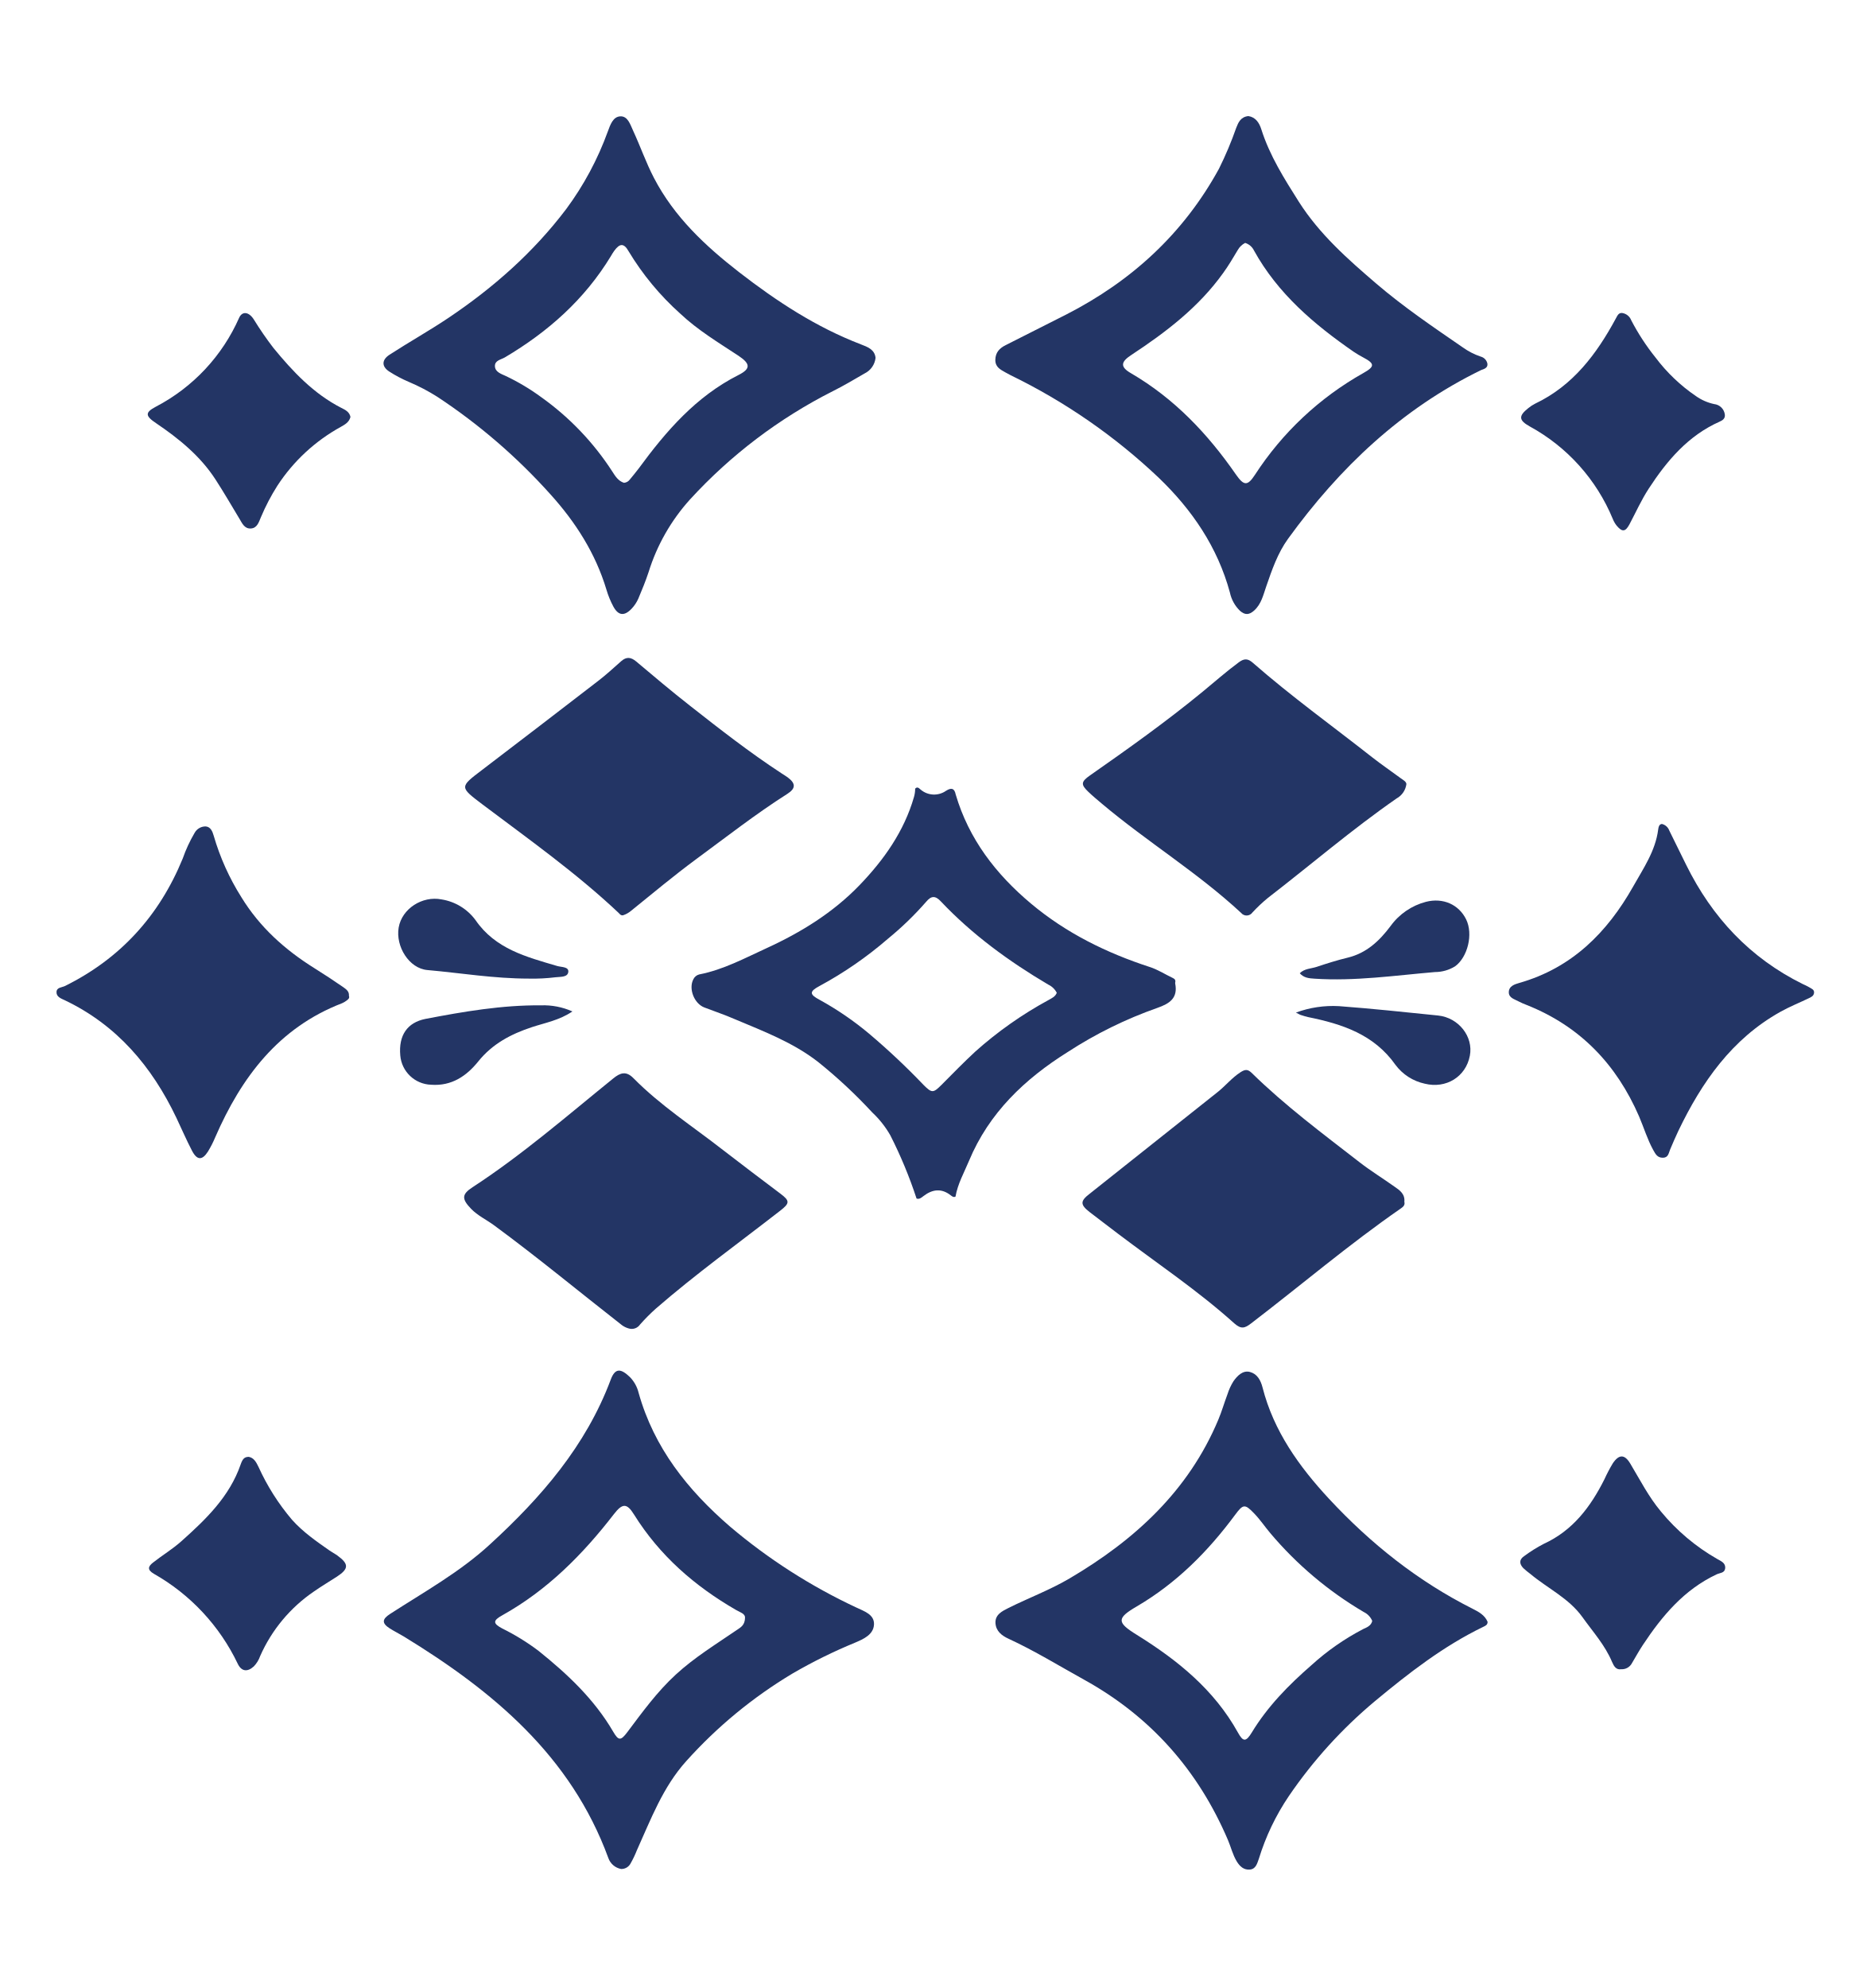
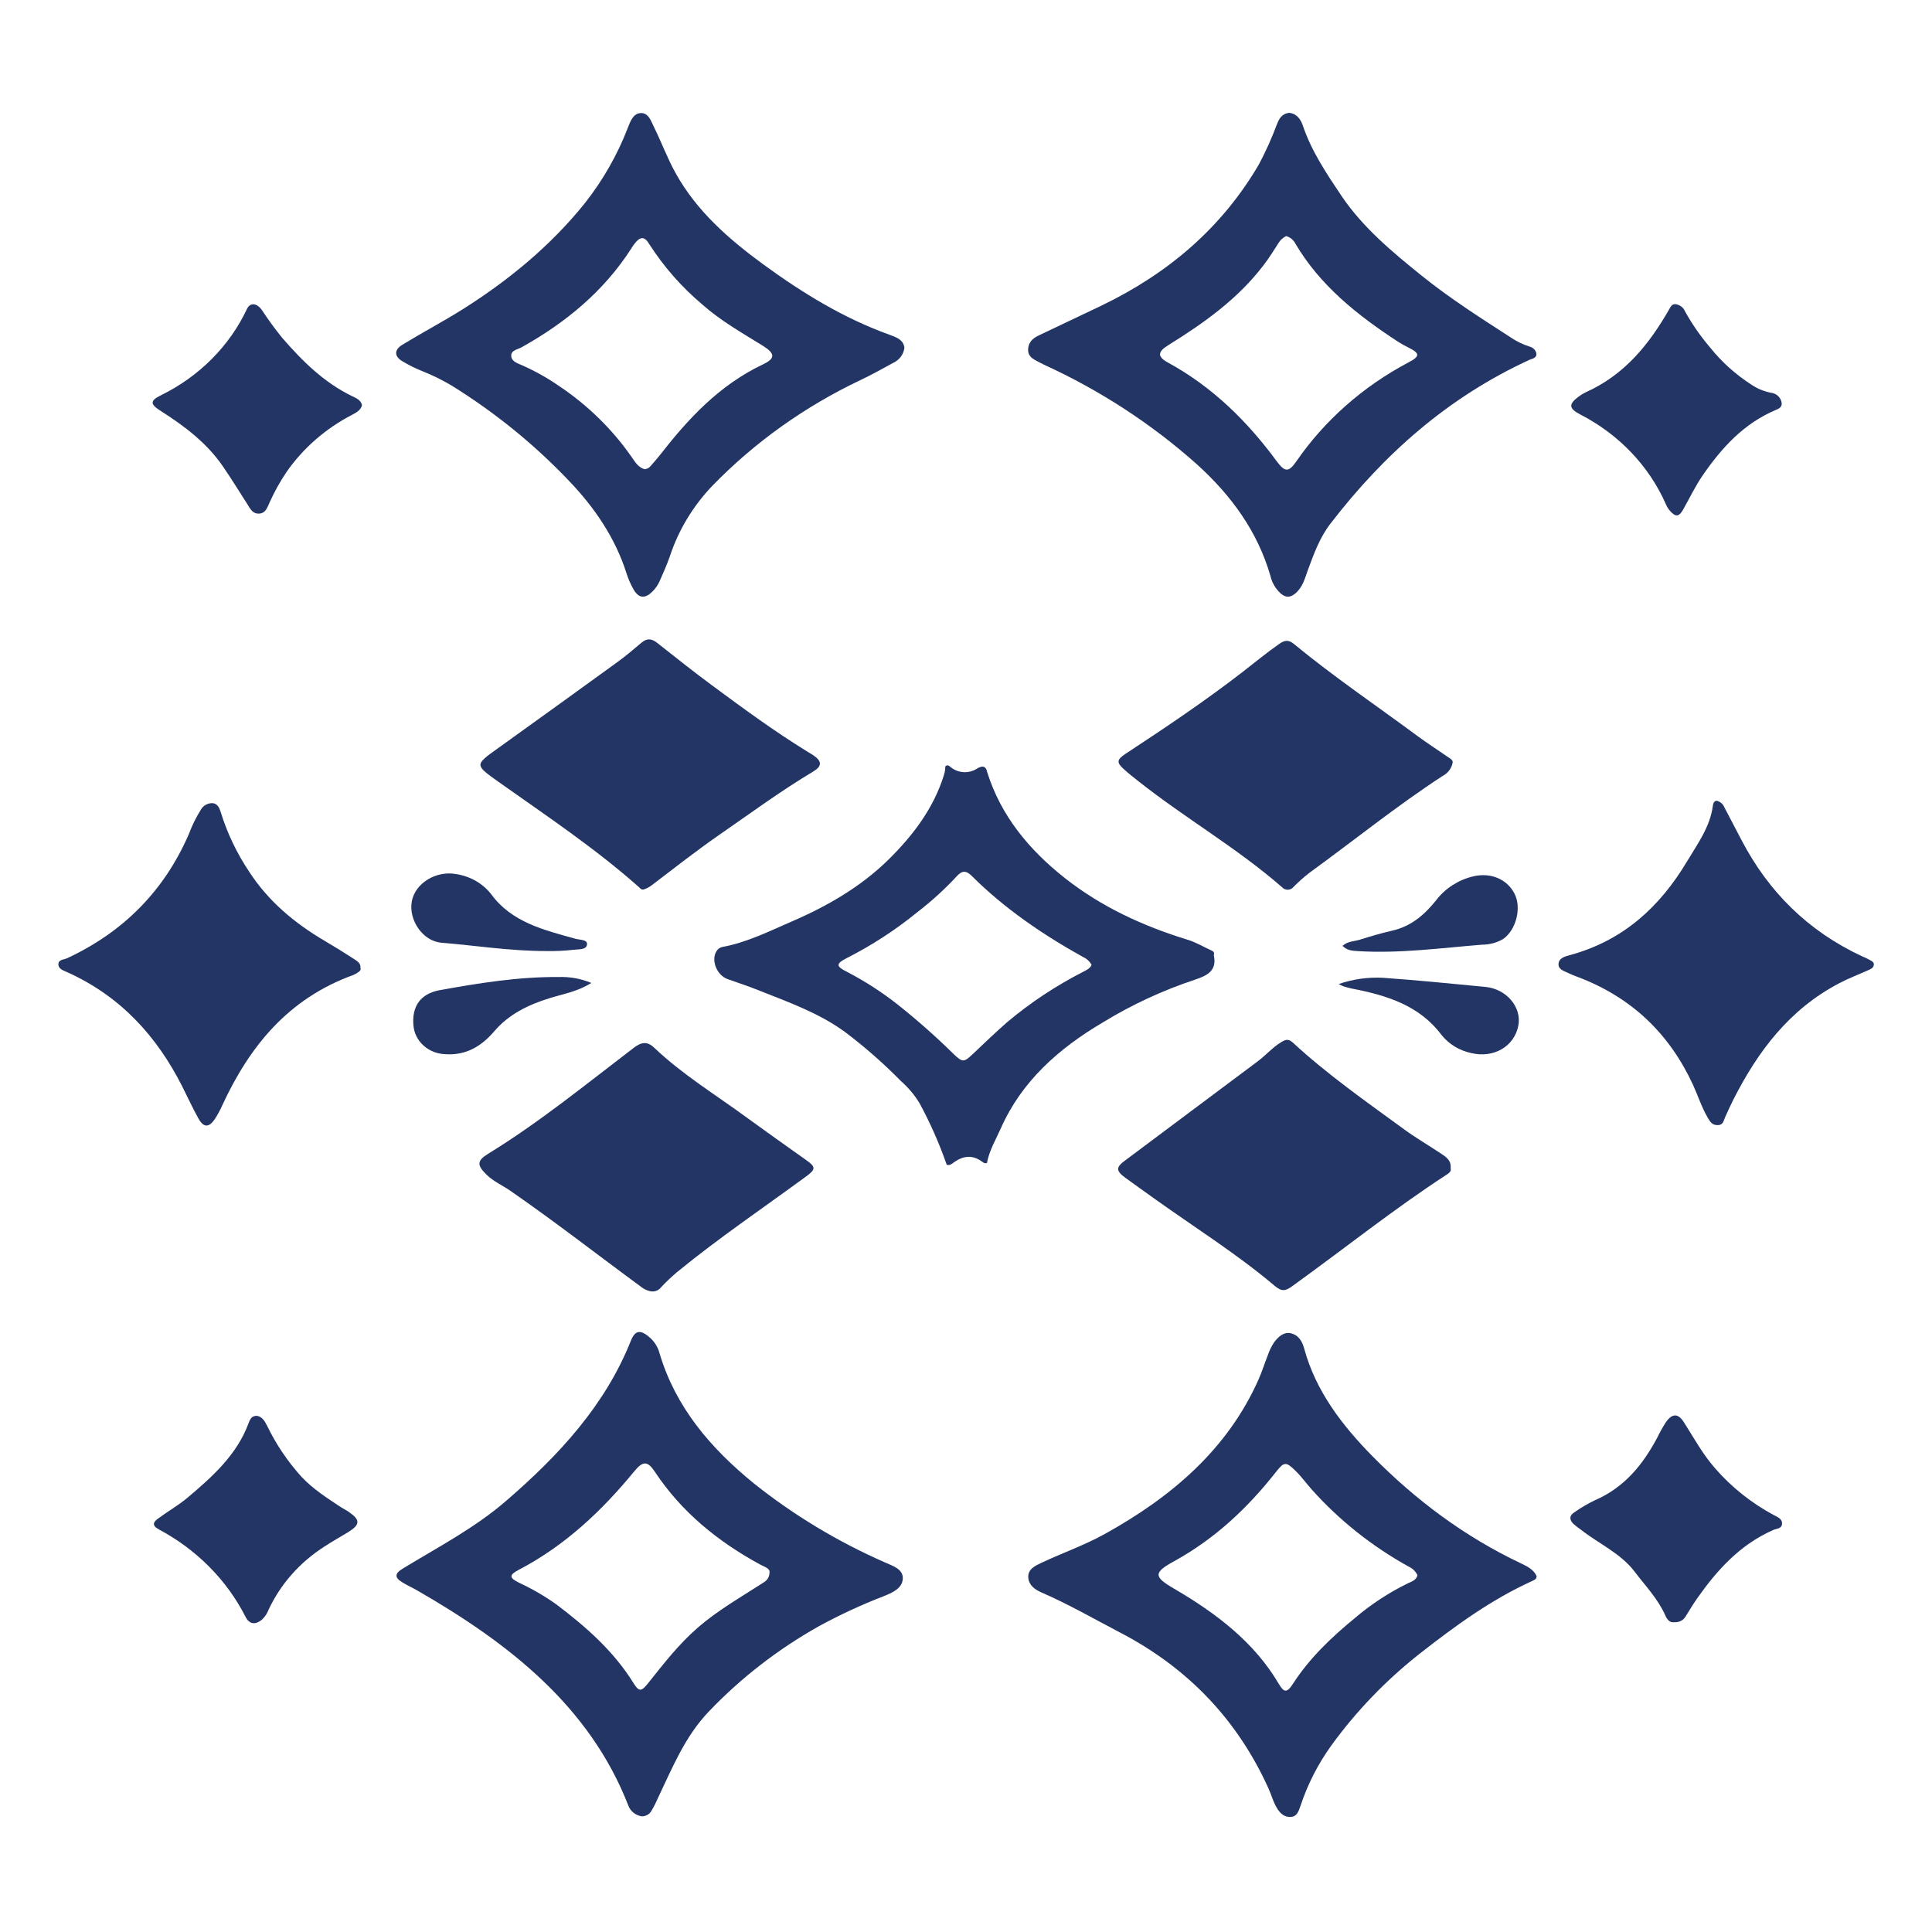
- <svg xmlns="http://www.w3.org/2000/svg" id="Layer_1" data-name="Layer 1" viewBox="0 0 511.43 543.56">
-   <defs>
-     <style>.cls-1{fill:#233565;}</style>
-   </defs>
-   <path class="cls-1" d="M170.36,250.26c-.65.09-.9-.36-1.22-.67C157.59,238.7,144.66,229.53,132,220c-6.36-4.82-6.4-4.76-.2-9.47q15.9-12.12,31.73-24.33c2.2-1.69,4.25-3.57,6.33-5.42,1.43-1.27,2.67-1.12,4.11.09,4.81,4.05,9.63,8.12,14.58,12,8.22,6.46,16.46,12.9,25.23,18.63.54.36,1.11.68,1.63,1.07,2.2,1.65,2.2,3-.11,4.48-8.68,5.52-16.77,11.86-25.05,17.94-6,4.44-11.79,9.27-17.64,14A6.62,6.62,0,0,1,170.36,250.26Z" />
-   <path class="cls-1" d="M384,328.59c.22.85-.24,1.33-.91,1.79-14.18,9.81-27.31,21-41,31.47-1.75,1.35-2.73,1.61-4.57,0-10-9-21.19-16.46-31.88-24.57-2.58-2-5.17-3.9-7.73-5.9s-2.55-3,0-4.95q17.5-13.92,35-27.81c2.18-1.72,3.91-3.92,6.29-5.45,1.24-.79,1.93-.87,3,.13,9.17,9,19.42,16.62,29.52,24.46,3.06,2.38,6.39,4.42,9.55,6.67C382.71,325.41,384.22,326.45,384,328.59Z" />
-   <path class="cls-1" d="M171.9,363.22a5.77,5.77,0,0,1-1.81-.87c-11.67-9.11-23.08-18.57-35-27.33-2.08-1.53-4.47-2.63-6.29-4.52-2.57-2.67-2.58-3.94.4-5.88,13.61-8.87,25.84-19.52,38.43-29.71,2-1.65,3.59-2.13,5.57-.12,7.39,7.49,16.22,13.19,24.46,19.62,5.19,4,10.46,8,15.7,11.94,2.68,2,2.61,2.64-.05,4.7-11.39,8.87-23.11,17.31-34,26.77a51.68,51.68,0,0,0-4.3,4.33A2.75,2.75,0,0,1,171.9,363.22Z" />
-   <path class="cls-1" d="M384.56,214.37a5.24,5.24,0,0,1-2.69,3.95c-12.18,8.45-23.43,18.12-35.16,27.17a42,42,0,0,0-4.25,4,1.94,1.94,0,0,1-3.11.1c-11.86-11-25.68-19.43-38-29.8-1.28-1.08-2.56-2.14-3.76-3.29-2.11-2-2-2.77.47-4.5,10.48-7.32,20.88-14.73,30.76-22.85,3.29-2.7,6.47-5.52,9.91-8.06,1.55-1.15,2.54-1,3.83.12,10.46,9.16,21.75,17.28,32.66,25.86,2.55,2,5.24,3.82,7.84,5.75C383.7,213.28,384.5,213.69,384.56,214.37Z" />
-   <path class="cls-1" d="M95.41,272.26c.25.69-.22,1-.69,1.35a5.6,5.6,0,0,1-1.18.69C76.15,281,66,294.55,58.86,310.93a28.57,28.57,0,0,1-2,3.93c-1.58,2.47-3,2.42-4.38-.27-1.53-2.94-2.85-6-4.27-9-6.69-14-16.25-25.33-30.55-32.13-1-.46-2.26-.92-2.21-2.22s1.44-1.22,2.3-1.64c15.18-7.51,25.8-19.22,32.21-34.85a39.35,39.35,0,0,1,3.24-7,3.4,3.4,0,0,1,3-1.79c1.37.08,1.9,1.35,2.23,2.53a65.92,65.92,0,0,0,7.58,16.84c5,8.17,11.89,14.35,19.94,19.38,2.67,1.66,5.29,3.4,7.88,5.18C94.57,270.44,95.52,271,95.41,272.26Z" />
-   <path class="cls-1" d="M454.44,225.29a2.85,2.85,0,0,1,2,1.8l4.65,9.44c7.07,14.3,17.42,25.39,31.83,32.52a17.41,17.41,0,0,1,1.73.86c.6.38,1.48.63,1.38,1.54s-.82,1.19-1.49,1.51c-2.57,1.24-5.24,2.3-7.73,3.7-13.27,7.42-21.49,19.22-27.89,32.55-.8,1.67-1.51,3.37-2.24,5.07-.42,1-.49,2.27-2,2.27s-2-1-2.63-2.12c-1.61-2.92-2.56-6.12-3.86-9.16C442,291,432.06,280.61,417.52,274.81a20.2,20.2,0,0,1-2.27-1c-1.1-.61-2.68-.94-2.69-2.49,0-1.74,1.66-2.21,2.89-2.57,14.36-4.1,24-13.76,31.11-26.35,2.81-5,6.1-9.72,6.85-15.61C453.56,225.61,453.93,225.34,454.44,225.29Z" />
-   <path class="cls-1" d="M443.31,456.4c-1.4.23-2-.8-2.52-2-1.92-4.59-5.24-8.24-8.08-12.22-3.73-5.22-9.53-7.87-14.25-11.83a23,23,0,0,1-1.93-1.59c-1.09-1.13-1.2-2.32.21-3.27a39,39,0,0,1,5.4-3.38c7.94-3.64,12.78-10.11,16.56-17.63A42.7,42.7,0,0,1,441,400.1c1.7-2.52,3.24-2.51,4.79.1,2.66,4.44,5,9.05,8.36,13.07a55.76,55.76,0,0,0,15.42,13c1,.58,2.33,1.06,2.15,2.57-.15,1.29-1.45,1.2-2.33,1.62-8.89,4.17-14.91,11.36-20.18,19.32-1.07,1.62-2,3.32-3,5A3.09,3.09,0,0,1,443.31,456.4Z" />
-   <path class="cls-1" d="M95.83,114c-.36,1.46-1.54,2.09-2.65,2.72a48.83,48.83,0,0,0-17.34,16.09,58,58,0,0,0-4.49,8.59c-.58,1.33-1,3-2.77,3.1s-2.38-1.47-3.15-2.73c-2.14-3.56-4.23-7.16-6.49-10.65-4.16-6.43-10-11.17-16.23-15.39-3-2-3.13-2.94-.06-4.55A50.3,50.3,0,0,0,65.39,86.88c.84-1.83,2.62-1.69,4,.45a92.84,92.84,0,0,0,5.34,7.76c5.32,6.49,11,12.54,18.61,16.44C94.42,112.06,95.55,112.62,95.83,114Z" />
-   <path class="cls-1" d="M471.64,113.4c.1,1.06-.63,1.53-1.4,1.87-8.65,3.83-14.46,10.72-19.45,18.38-2,3.08-3.52,6.48-5.25,9.74-1.08,2-1.94,2.15-3.44.39A7.21,7.21,0,0,1,441,141.9a51,51,0,0,0-22.72-25.31c-3-1.67-3.11-2.85-.39-5a10.15,10.15,0,0,1,1.85-1.21c10.38-4.94,16.84-13.58,22.11-23.34.42-.76.73-1.56,1.72-1.46a3.14,3.14,0,0,1,2.47,2,61.86,61.86,0,0,0,6.66,10.2,46.73,46.73,0,0,0,11,10.5,13.56,13.56,0,0,0,5,2.2A3.29,3.29,0,0,1,471.64,113.4Z" />
-   <path class="cls-1" d="M68,398.33c1.42.24,2.07,1.48,2.68,2.74a61.5,61.5,0,0,0,9.17,14.47c3,3.36,6.64,5.88,10.28,8.42.68.48,1.44.86,2.11,1.34,3.19,2.32,3.17,3.63-.09,5.77-2.09,1.36-4.25,2.63-6.29,4.06a41.73,41.73,0,0,0-14.73,17.69,7.73,7.73,0,0,1-1.73,2.81C67.62,457.25,66,457,65,454.89a56,56,0,0,0-22.92-24.58c-1.95-1.13-1.52-2.06-.25-3.06,2.54-2,5.35-3.69,7.76-5.84,6.72-6,13.18-12.2,16.23-21.05C66.37,398.78,66.91,398.36,68,398.33Z" />
-   <path class="cls-1" d="M144.62,267.57c-9.61,0-18.65-1.54-27.76-2.34-5-.43-8.73-6.45-7.85-11.61s6.46-8.75,11.74-7.7a14.31,14.31,0,0,1,9.27,5.65c5.44,7.92,13.94,10.07,22.33,12.55,1.17.34,3.16.19,3.05,1.57-.13,1.54-2.07,1.36-3.46,1.51A49.94,49.94,0,0,1,144.62,267.57Z" />
-   <path class="cls-1" d="M156.52,276.55c-3.59,2.43-7.46,3.1-11.07,4.29-5.74,1.9-10.78,4.54-14.68,9.38-3.22,4-7.28,6.78-12.89,6.37a8.74,8.74,0,0,1-8.43-8c-.49-5.51,1.9-9,6.88-10,10.44-2,20.91-3.8,31.6-3.71A19.42,19.42,0,0,1,156.52,276.55Z" />
-   <path class="cls-1" d="M355.4,266.11c1.31-1.31,3.08-1.24,4.62-1.75,2.79-.93,5.6-1.82,8.46-2.51,5.16-1.24,8.68-4.56,11.75-8.65a17.34,17.34,0,0,1,9.66-6.62c4.67-1.2,9,.72,11,4.79s.4,10.35-3,12.83a10.46,10.46,0,0,1-5.52,1.58c-11,.94-21.89,2.54-32.94,1.81C357.92,267.5,356.51,267.37,355.4,266.11Z" />
-   <path class="cls-1" d="M354.35,276.86a29.3,29.3,0,0,1,11.77-1.76c9,.67,18.06,1.64,27.08,2.56,5.67.58,9.72,5.8,8.71,11-1.1,5.77-6.51,9.09-12.34,7.64a13.54,13.54,0,0,1-8-5.15c-5.87-8.32-14.56-11.16-23.86-13.05-.63-.13-1.24-.34-1.86-.53C355.57,277.52,355.35,277.37,354.35,276.86Z" />
-   <path class="cls-1" d="M321.34,268.9a.5.5,0,0,1,0-.24c.16-.63-.07-1-.68-1.27-2.12-1-4.06-2.29-6.3-3-11.84-3.86-22.85-9.28-32.45-17.33s-17-17.65-20.59-29.84c-.34-1.73-1.22-1.91-2.64-1a5.68,5.68,0,0,1-6.9-.29c-.42-.32-.89-1-1.54-.3a8.2,8.2,0,0,1-.33,2.3c-2.72,9.43-8.25,17.2-14.9,24.11-7.19,7.46-15.95,12.88-25.34,17.18-6,2.75-11.89,5.93-18.48,7.21a2.43,2.43,0,0,0-1.6,1.32c-1.36,2.57.2,6.63,3,7.71s5.58,2,8.3,3.19c7.91,3.33,16,6.39,22.85,11.74a136.78,136.78,0,0,1,14.78,13.79,26.62,26.62,0,0,1,4.93,6.25,122.4,122.4,0,0,1,7.17,17.28c.81.26,1.35-.27,1.89-.68,2.47-1.89,4.94-2.19,7.49-.18.36.28.75.59,1.27.33.6-3.5,2.35-6.56,3.69-9.78,5.47-13.14,15.28-22.42,27-29.76a114.55,114.55,0,0,1,24.5-12.06C319.86,274.39,322.12,272.89,321.34,268.9Zm-34.6,4.51a105.89,105.89,0,0,0-20.09,14.14c-3.16,2.94-6.16,6-9.21,9.08-2.25,2.24-2.62,2.31-4.92,0a191.34,191.34,0,0,0-14.88-14,84.33,84.33,0,0,0-13.53-9.26c-2.8-1.48-2.86-2.27,0-3.79a104.12,104.12,0,0,0,18.7-12.92,86.48,86.48,0,0,0,10.43-10.09c1.39-1.68,2.51-1.72,4-.13,8.61,9.11,18.64,16.41,29.39,22.77a5,5,0,0,1,2.33,2.24C288.56,272.51,287.62,272.91,286.74,273.41Z" />
-   <path class="cls-1" d="M234.11,439.51a154.61,154.61,0,0,1-34.48-22.1c-11.63-10.05-20.78-21.54-25-36.55a9.36,9.36,0,0,0-2.39-4.34c-2.37-2.26-4-2.69-5.26.74-6.78,18.09-19,32.17-33,45-8.24,7.59-18,13-27.28,19-2.25,1.44-2.36,2.56-.1,4,1.25.79,2.58,1.44,3.85,2.21,24.35,14.9,45.66,32.61,55.89,60.55a4.59,4.59,0,0,0,3.5,3,2.85,2.85,0,0,0,2.62-1.58,27.4,27.4,0,0,0,1.67-3.5c3.84-8.51,7.14-17.35,13.52-24.42a125.86,125.86,0,0,1,29.06-23.95,139.62,139.62,0,0,1,17.13-8.45c2.24-.95,5-2.16,5.14-4.94S236.25,440.54,234.11,439.51Zm-32.53,6.09c-5.72,3.92-11.66,7.54-16.8,12.27s-9.11,10.23-13.23,15.71c-1.77,2.35-2.39,2.47-3.87-.08-5.18-8.89-12.5-15.76-20.42-22.12a61.75,61.75,0,0,0-9.89-6.1c-2.65-1.4-2.62-2.19,0-3.64,12.28-6.85,21.95-16.59,30.46-27.6,2.35-3.05,3.56-3.12,5.54.07,7,11.22,16.58,19.56,27.91,26.1,1.1.63,2.46,1,2.44,2.06C203.69,444.36,202.55,444.93,201.58,445.6Z" />
-   <path class="cls-1" d="M406.71,99.43a2.5,2.5,0,0,0-1.83-1.93A18.68,18.68,0,0,1,400,95c-8.08-5.56-16.21-11.06-23.67-17.45-7.82-6.7-15.52-13.51-21.14-22.32-4-6.33-8-12.63-10.3-19.87-.56-1.81-1.6-3.34-3.55-3.62-2.12.23-2.74,1.76-3.31,3.21a97.72,97.72,0,0,1-4.73,11.21C323.59,63.89,309.4,76.87,291.54,86,286,88.82,280.49,91.59,275,94.36c-1.69.84-2.8,2-2.84,4s1.36,2.67,2.73,3.45c.48.28,1,.54,1.47.79a161.4,161.4,0,0,1,40.45,28c9.14,8.77,16.12,19,19.49,31.41a9.74,9.74,0,0,0,2.76,5c1.34,1.19,2.49,1.15,3.84-.05,2-1.79,2.52-4.28,3.33-6.61,1.58-4.56,3.12-9.11,6-13.08,14.07-19.4,31-35.49,52.77-46.09C405.74,100.91,406.88,100.62,406.71,99.43ZM372.79,102a84.93,84.93,0,0,0-29.66,27.85c-2,3.06-3,3-5.14-.05-7.72-11.16-16.87-20.83-28.72-27.74-3-1.72-2.86-3.09.07-5,9.48-6.24,18.44-13.07,25.13-22.43,1.46-2,2.73-4.18,4-6.3a4.82,4.82,0,0,1,2-1.91,4,4,0,0,1,2.43,2.1c6.5,11.75,16.39,20.15,27.2,27.63a26.45,26.45,0,0,0,2.61,1.56C375.92,99.4,376,100.2,372.79,102Z" />
-   <path class="cls-1" d="M402.69,439.88c-15-7.54-27.93-17.85-39.29-30.08-8.17-8.81-15.13-18.5-18.17-30.42-.53-2.07-1.51-3.75-3.46-4.26s-3.46,1.05-4.53,2.59a15.59,15.59,0,0,0-1.6,3.49c-.88,2.33-1.56,4.73-2.52,7-8.18,19.5-22.92,32.94-40.69,43.39-5.31,3.13-11.16,5.31-16.69,8.07-1.67.84-3.7,1.8-3.54,4.17.15,2.14,1.68,3.37,3.56,4.23,7.14,3.29,13.83,7.42,20.7,11.22,18.17,10.05,31.16,24.75,39.3,43.81.83,1.94,1.29,4,2.42,5.87.84,1.37,1.91,2.34,3.54,2.22s2-1.56,2.49-2.93a64.25,64.25,0,0,1,8.23-17.2,127.25,127.25,0,0,1,23.47-25.88c9.26-7.69,18.76-15.09,29.69-20.37.6-.29,1.18-.53,1.16-1.37C406,441.61,404.32,440.7,402.69,439.88Zm-30,5.57a66.9,66.9,0,0,0-14.07,9.82c-6.25,5.44-12,11.29-16.33,18.42-1.58,2.6-2.37,2.62-3.78.05C332,462,322,453.93,310.85,447c-5.49-3.39-5.58-4.53,0-7.78,10.84-6.35,19.44-15,26.85-25,2.22-3,2.68-3.08,5.26-.39,1.6,1.66,2.9,3.6,4.39,5.37a99.3,99.3,0,0,0,25.57,21.57,4.73,4.73,0,0,1,2.3,2.42C374.93,444.54,373.67,445,372.67,445.45Z" />
-   <path class="cls-1" d="M235.41,94.16c-12.22-4.69-23-11.75-33.3-19.73-9.27-7.2-17.75-15.13-23.29-25.77-2.19-4.2-3.72-8.65-5.7-12.92-.77-1.65-1.43-4-3.47-3.93s-2.78,2.32-3.46,4.16a83.37,83.37,0,0,1-11.36,21.18c-9,11.89-20,21.58-32.32,29.84-5.23,3.5-10.72,6.57-16,10-2.13,1.38-2.21,3.18-.12,4.57a35.91,35.91,0,0,0,5.38,2.85,53.3,53.3,0,0,1,7.85,4.11,159.29,159.29,0,0,1,30.88,26.63c6.89,7.62,12.34,16.15,15.33,26.1a24.19,24.19,0,0,0,1.88,4.59c1.37,2.51,3,2.69,5,.59a9.71,9.71,0,0,0,1.83-2.75c1-2.38,2-4.8,2.81-7.26a53.13,53.13,0,0,1,11.34-19.88,136.35,136.35,0,0,1,39-29.57c3-1.49,5.84-3.2,8.72-4.86a5.39,5.39,0,0,0,3-4.27C239.16,95.53,237.19,94.85,235.41,94.16Zm-33.49,8.38c-11.61,5.87-19.79,15.34-27.29,25.57-.76,1-1.58,2-2.41,3a2.17,2.17,0,0,1-1.61.9c-1.58-.51-2.36-1.81-3.16-3.05A74.85,74.85,0,0,0,148,108.6a59.52,59.52,0,0,0-9.74-5.81c-1.23-.57-2.87-1.07-2.93-2.66s1.63-1.78,2.72-2.41c11.82-7,21.82-15.86,29-27.71.29-.48.57-1,.89-1.41,1.53-2.11,2.66-2.16,3.93.08A74.4,74.4,0,0,0,186,85.75c4.81,4.53,10.46,7.92,15.94,11.53C205.22,99.47,205.31,100.83,201.92,102.54Z" />
+ <svg xmlns="http://www.w3.org/2000/svg" width="100" height="100" viewBox="0 0 100 100" fill="none">
+   <path d="M33.31 46.041C33.183 46.057 33.134 45.975 33.072 45.918C30.813 43.914 28.285 42.227 25.81 40.474C24.566 39.587 24.558 39.598 25.771 38.732C27.843 37.245 29.911 35.753 31.975 34.256C32.405 33.945 32.806 33.599 33.212 33.258C33.492 33.025 33.735 33.052 34.016 33.275C34.957 34.02 35.899 34.769 36.867 35.483C38.474 36.671 40.085 37.856 41.8 38.91C41.906 38.976 42.017 39.035 42.119 39.107C42.549 39.41 42.549 39.659 42.097 39.931C40.4 40.947 38.818 42.113 37.199 43.232C36.026 44.048 34.894 44.937 33.75 45.807C33.621 45.911 33.472 45.991 33.31 46.041Z" fill="#233565" />
+   <path d="M75.084 60.452C75.127 60.608 75.037 60.696 74.906 60.781C72.133 62.586 69.566 64.644 66.889 66.57C66.547 66.819 66.355 66.867 65.996 66.57C64.04 64.915 61.852 63.542 59.762 62.05C59.258 61.682 58.751 61.333 58.251 60.965C57.75 60.597 57.752 60.413 58.251 60.054C60.532 58.347 62.813 56.642 65.094 54.938C65.52 54.621 65.859 54.217 66.324 53.935C66.567 53.79 66.701 53.775 66.911 53.959C68.704 55.615 70.708 57.017 72.683 58.459C73.281 58.897 73.932 59.272 74.55 59.686C74.832 59.867 75.127 60.058 75.084 60.452Z" fill="#233565" />
+   <path d="M33.612 66.823C33.485 66.789 33.365 66.735 33.258 66.662C30.976 64.987 28.745 63.246 26.415 61.635C26.008 61.353 25.541 61.151 25.185 60.803C24.682 60.312 24.68 60.078 25.263 59.721C27.924 58.089 30.316 56.13 32.777 54.255C33.168 53.952 33.479 53.864 33.866 54.233C35.311 55.611 37.038 56.66 38.649 57.843C39.664 58.579 40.694 59.315 41.719 60.039C42.243 60.407 42.229 60.525 41.709 60.904C39.482 62.536 37.19 64.089 35.061 65.829C34.764 66.079 34.483 66.345 34.22 66.626C34.155 66.716 34.06 66.784 33.951 66.819C33.841 66.855 33.722 66.856 33.612 66.823Z" fill="#233565" />
+   <path d="M75.193 39.438C75.173 39.59 75.115 39.735 75.023 39.861C74.932 39.988 74.81 40.092 74.667 40.165C72.285 41.719 70.086 43.498 67.792 45.163C67.497 45.39 67.22 45.636 66.961 45.899C66.927 45.945 66.883 45.983 66.831 46.009C66.779 46.035 66.721 46.05 66.662 46.052C66.603 46.054 66.544 46.043 66.491 46.019C66.437 45.996 66.39 45.961 66.353 45.918C64.034 43.894 61.332 42.343 58.923 40.435C58.673 40.237 58.422 40.042 58.188 39.83C57.775 39.462 57.797 39.32 58.28 39.002C60.329 37.656 62.362 36.292 64.294 34.798C64.937 34.302 65.559 33.783 66.232 33.316C66.535 33.104 66.728 33.132 66.981 33.338C69.026 35.023 71.234 36.517 73.367 38.095C73.865 38.463 74.391 38.798 74.9 39.153C75.025 39.238 75.181 39.313 75.193 39.438Z" fill="#233565" />
+   <path d="M18.655 50.088C18.704 50.215 18.612 50.272 18.52 50.337C18.449 50.388 18.372 50.43 18.29 50.464C14.889 51.696 12.905 54.189 11.509 57.202C11.398 57.453 11.268 57.694 11.118 57.925C10.809 58.38 10.531 58.371 10.261 57.876C9.962 57.335 9.704 56.772 9.426 56.22C8.118 53.644 6.249 51.56 3.453 50.309C3.257 50.224 3.011 50.14 3.021 49.901C3.031 49.661 3.302 49.676 3.471 49.599C6.439 48.217 8.515 46.063 9.769 43.187C9.934 42.74 10.147 42.308 10.402 41.9C10.459 41.8 10.544 41.717 10.647 41.659C10.75 41.601 10.868 41.57 10.989 41.57C11.257 41.585 11.36 41.819 11.425 42.036C11.762 43.129 12.261 44.172 12.907 45.134C13.884 46.637 15.232 47.774 16.806 48.699C17.328 49.005 17.84 49.325 18.346 49.652C18.491 49.753 18.677 49.856 18.655 50.088Z" fill="#233565" />
+   <path d="M88.857 41.447C88.946 41.468 89.028 41.509 89.097 41.567C89.165 41.624 89.217 41.697 89.248 41.778L90.157 43.515C91.539 46.146 93.563 48.186 96.381 49.498C96.497 49.545 96.609 49.597 96.719 49.656C96.836 49.726 97.008 49.772 96.989 49.939C96.969 50.107 96.829 50.158 96.698 50.217C96.195 50.445 95.673 50.64 95.186 50.898C92.591 52.263 90.984 54.434 89.733 56.886C89.576 57.194 89.438 57.506 89.295 57.819C89.213 58.003 89.199 58.237 88.904 58.237C88.609 58.237 88.513 58.053 88.389 57.847C88.075 57.309 87.889 56.721 87.635 56.161C86.424 53.536 84.481 51.625 81.638 50.558C81.486 50.505 81.338 50.443 81.194 50.374C80.979 50.261 80.67 50.201 80.668 49.916C80.668 49.595 80.993 49.509 81.233 49.443C84.041 48.688 85.926 46.911 87.316 44.595C87.865 43.675 88.509 42.807 88.655 41.723C88.685 41.506 88.757 41.456 88.857 41.447Z" fill="#233565" />
+   <path d="M86.68 83.965C86.407 84.007 86.289 83.818 86.188 83.597C85.812 82.753 85.163 82.081 84.608 81.349C83.879 80.389 82.744 79.901 81.822 79.173C81.69 79.082 81.564 78.984 81.444 78.88C81.231 78.672 81.21 78.453 81.485 78.278C81.819 78.044 82.172 77.837 82.541 77.657C84.094 76.987 85.04 75.797 85.779 74.413C85.912 74.137 86.062 73.868 86.229 73.608C86.561 73.144 86.862 73.146 87.165 73.626C87.685 74.443 88.143 75.291 88.8 76.03C89.642 76.993 90.664 77.804 91.815 78.422C92.011 78.529 92.271 78.617 92.235 78.895C92.206 79.132 91.952 79.116 91.78 79.193C90.042 79.96 88.865 81.283 87.834 82.747C87.625 83.045 87.443 83.358 87.247 83.667C87.193 83.762 87.111 83.841 87.01 83.894C86.91 83.947 86.795 83.971 86.68 83.965Z" fill="#233565" />
+   <path d="M18.738 20.973C18.668 21.241 18.437 21.357 18.22 21.473C16.849 22.184 15.685 23.2 14.829 24.433C14.49 24.936 14.197 25.465 13.951 26.014C13.838 26.258 13.756 26.566 13.41 26.584C13.064 26.602 12.944 26.314 12.794 26.082C12.376 25.427 11.967 24.765 11.525 24.122C10.711 22.939 9.57 22.067 8.351 21.291C7.765 20.923 7.739 20.75 8.34 20.454C10.318 19.482 11.886 17.905 12.786 15.983C12.95 15.647 13.298 15.673 13.568 16.066C13.89 16.558 14.239 17.035 14.612 17.494C15.652 18.688 16.763 19.801 18.251 20.518C18.462 20.616 18.683 20.719 18.738 20.973Z" fill="#233565" />
+   <path d="M92.22 20.862C92.24 21.057 92.097 21.144 91.946 21.206C90.255 21.911 89.119 23.179 88.143 24.588C87.752 25.154 87.455 25.78 87.117 26.38C86.905 26.748 86.737 26.775 86.444 26.451C86.354 26.347 86.282 26.23 86.229 26.106C85.358 24.121 83.79 22.477 81.787 21.449C81.2 21.142 81.178 20.925 81.71 20.529C81.822 20.443 81.943 20.368 82.072 20.307C84.102 19.398 85.365 17.808 86.395 16.013C86.477 15.873 86.538 15.726 86.731 15.744C86.839 15.76 86.941 15.802 87.026 15.867C87.111 15.931 87.176 16.016 87.214 16.112C87.582 16.776 88.018 17.405 88.517 17.989C89.117 18.739 89.843 19.391 90.667 19.92C90.961 20.116 91.293 20.254 91.645 20.325C91.792 20.339 91.929 20.4 92.034 20.498C92.138 20.596 92.204 20.724 92.22 20.862Z" fill="#233565" />
+   <path d="M13.296 73.282C13.573 73.326 13.7 73.554 13.82 73.786C14.282 74.748 14.886 75.644 15.613 76.448C16.199 77.066 16.911 77.53 17.623 77.997C17.756 78.085 17.904 78.155 18.035 78.243C18.659 78.67 18.655 78.911 18.018 79.305C17.609 79.555 17.187 79.789 16.788 80.052C15.523 80.861 14.524 81.989 13.908 83.306C13.836 83.5 13.72 83.676 13.569 83.823C13.221 84.121 12.905 84.075 12.709 83.687C11.742 81.784 10.178 80.205 8.228 79.165C7.846 78.957 7.93 78.786 8.179 78.602C8.675 78.234 9.225 77.923 9.696 77.528C11.01 76.424 12.273 75.283 12.869 73.655C12.977 73.365 13.082 73.287 13.296 73.282Z" fill="#233565" />
+   <path d="M28.277 49.226C26.398 49.226 24.631 48.942 22.849 48.795C21.872 48.716 21.142 47.608 21.314 46.659C21.486 45.71 22.577 45.05 23.61 45.243C24.336 45.352 24.987 45.725 25.422 46.282C26.486 47.739 28.148 48.135 29.789 48.591C30.017 48.654 30.406 48.626 30.385 48.88C30.36 49.163 29.98 49.13 29.708 49.158C29.234 49.213 28.755 49.236 28.277 49.226Z" fill="#233565" />
+   <path d="M30.605 50.877C29.903 51.324 29.146 51.448 28.44 51.667C27.318 52.016 26.332 52.502 25.57 53.392C24.94 54.128 24.146 54.64 23.049 54.564C22.631 54.551 22.231 54.395 21.927 54.123C21.624 53.852 21.436 53.485 21.401 53.092C21.305 52.079 21.772 51.437 22.746 51.253C24.788 50.885 26.835 50.553 28.925 50.57C29.502 50.551 30.077 50.656 30.605 50.877Z" fill="#233565" />
+   <path d="M69.491 48.957C69.747 48.716 70.093 48.729 70.395 48.635C70.94 48.464 71.49 48.3 72.049 48.173C73.058 47.945 73.746 47.334 74.346 46.582C74.807 45.982 75.474 45.551 76.235 45.364C77.148 45.143 77.995 45.496 78.386 46.245C78.777 46.994 78.464 48.149 77.799 48.605C77.475 48.795 77.102 48.896 76.72 48.896C74.569 49.069 72.44 49.363 70.279 49.229C69.984 49.212 69.708 49.189 69.491 48.957Z" fill="#233565" />
+   <path d="M69.286 50.935C70.022 50.68 70.805 50.57 71.588 50.611C73.347 50.734 75.119 50.913 76.882 51.082C77.991 51.189 78.783 52.149 78.585 53.106C78.371 54.167 77.313 54.778 76.173 54.511C75.547 54.384 74.991 54.047 74.609 53.564C73.461 52.033 71.761 51.511 69.943 51.163C69.82 51.139 69.701 51.1 69.579 51.065C69.525 51.056 69.482 51.029 69.286 50.935Z" fill="#233565" />
+   <path d="M62.831 49.47C62.828 49.456 62.828 49.441 62.831 49.426C62.863 49.31 62.818 49.242 62.698 49.192C62.284 49.008 61.904 48.771 61.467 48.64C59.151 47.93 56.999 46.933 55.121 45.452C53.244 43.971 51.797 42.205 51.096 39.962C51.029 39.644 50.857 39.611 50.579 39.778C50.38 39.91 50.139 39.977 49.895 39.967C49.651 39.957 49.418 39.872 49.23 39.725C49.148 39.666 49.056 39.541 48.929 39.67C48.929 39.813 48.907 39.956 48.865 40.093C48.333 41.828 47.251 43.257 45.951 44.529C44.545 45.901 42.833 46.898 40.996 47.689C39.823 48.195 38.672 48.78 37.383 49.016C37.315 49.032 37.252 49.062 37.198 49.104C37.144 49.146 37.1 49.199 37.07 49.258C36.804 49.731 37.109 50.478 37.657 50.677C38.204 50.876 38.748 51.045 39.28 51.264C40.826 51.877 42.408 52.439 43.748 53.424C44.776 54.201 45.742 55.049 46.638 55.961C47.018 56.296 47.343 56.684 47.601 57.111C48.154 58.135 48.623 59.198 49.003 60.289C49.162 60.337 49.267 60.24 49.373 60.164C49.856 59.817 50.339 59.761 50.837 60.131C50.908 60.183 50.984 60.24 51.086 60.192C51.203 59.548 51.545 58.985 51.807 58.393C52.877 55.975 54.795 54.268 57.087 52.918C58.584 52.001 60.192 51.256 61.877 50.699C62.542 50.48 62.984 50.204 62.831 49.47ZM56.066 50.3C54.654 51.021 53.335 51.894 52.138 52.901C51.52 53.442 50.933 54.005 50.337 54.572C49.897 54.984 49.825 54.997 49.375 54.572C48.455 53.665 47.483 52.805 46.465 51.996C45.645 51.349 44.758 50.778 43.82 50.292C43.272 50.02 43.261 49.875 43.82 49.595C45.127 48.931 46.353 48.134 47.476 47.218C48.21 46.654 48.892 46.033 49.516 45.362C49.788 45.053 50.007 45.046 50.298 45.338C51.981 47.014 53.943 48.357 56.044 49.527C56.241 49.613 56.401 49.758 56.5 49.939C56.422 50.134 56.238 50.208 56.066 50.3Z" fill="#233565" />
+   <path d="M45.776 80.858C43.347 79.79 41.08 78.422 39.034 76.792C36.76 74.943 34.971 72.829 34.145 70.067C34.069 69.767 33.907 69.491 33.678 69.269C33.215 68.853 32.896 68.774 32.65 69.405C31.324 72.733 28.935 75.324 26.197 77.684C24.586 79.08 22.678 80.076 20.863 81.18C20.423 81.444 20.402 81.65 20.844 81.915C21.088 82.061 21.348 82.18 21.596 82.322C26.358 85.063 30.524 88.321 32.525 93.462C32.577 93.602 32.667 93.727 32.788 93.824C32.908 93.921 33.053 93.986 33.209 94.013C33.315 94.016 33.419 93.99 33.51 93.938C33.601 93.887 33.674 93.812 33.721 93.723C33.846 93.516 33.955 93.3 34.048 93.079C34.798 91.513 35.444 89.887 36.691 88.586C38.34 86.858 40.255 85.372 42.373 84.18C43.451 83.591 44.57 83.071 45.723 82.626C46.161 82.451 46.7 82.228 46.728 81.717C46.755 81.205 46.194 81.047 45.776 80.858ZM39.415 81.978C38.297 82.699 37.135 83.365 36.13 84.235C35.125 85.105 34.349 86.117 33.543 87.126C33.197 87.558 33.076 87.58 32.786 87.111C31.774 85.475 30.342 84.211 28.794 83.041C28.188 82.611 27.541 82.235 26.86 81.919C26.342 81.662 26.348 81.516 26.86 81.249C29.261 79.989 31.152 78.197 32.816 76.172C33.275 75.611 33.512 75.598 33.899 76.185C35.268 78.249 37.141 79.783 39.356 80.986C39.571 81.102 39.837 81.17 39.833 81.365C39.828 81.75 39.605 81.855 39.415 81.978Z" fill="#233565" />
+   <path d="M79.524 18.292C79.505 18.208 79.462 18.129 79.399 18.066C79.336 18.004 79.255 17.959 79.166 17.937C78.825 17.829 78.504 17.674 78.212 17.477C76.632 16.455 75.042 15.443 73.583 14.267C72.054 13.034 70.549 11.782 69.45 10.161C68.668 8.996 67.886 7.837 67.436 6.505C67.326 6.172 67.123 5.891 66.742 5.839C66.327 5.882 66.206 6.163 66.095 6.43C65.832 7.135 65.523 7.824 65.17 8.492C63.271 11.754 60.497 14.142 57.004 15.822C55.921 16.34 54.844 16.85 53.77 17.36C53.44 17.514 53.223 17.728 53.215 18.096C53.207 18.463 53.481 18.587 53.749 18.73C53.843 18.782 53.944 18.83 54.036 18.876C56.937 20.202 59.604 21.94 61.945 24.027C63.733 25.64 65.097 27.522 65.756 29.805C65.835 30.156 66.022 30.476 66.296 30.725C66.558 30.944 66.783 30.937 67.047 30.716C67.438 30.387 67.54 29.929 67.698 29.5C68.007 28.661 68.308 27.824 68.871 27.094C71.622 23.525 74.933 20.564 79.189 18.614C79.334 18.565 79.557 18.511 79.524 18.292ZM72.891 18.765C70.545 20.006 68.555 21.764 67.092 23.889C66.701 24.452 66.505 24.441 66.087 23.88C64.577 21.827 62.788 20.047 60.471 18.776C59.885 18.46 59.912 18.208 60.485 17.856C62.338 16.708 64.09 15.452 65.398 13.73C65.684 13.362 65.932 12.961 66.181 12.571C66.272 12.42 66.408 12.298 66.572 12.22C66.675 12.249 66.77 12.299 66.852 12.366C66.934 12.432 67 12.514 67.047 12.606C68.318 14.768 70.251 16.313 72.365 17.689C72.529 17.794 72.7 17.89 72.876 17.976C73.503 18.287 73.519 18.434 72.891 18.765Z" fill="#233565" />
+   <path d="M78.738 80.926C75.805 79.539 73.277 77.642 71.056 75.392C69.458 73.771 68.097 71.989 67.503 69.796C67.399 69.415 67.208 69.106 66.826 69.012C66.445 68.918 66.15 69.205 65.941 69.488C65.809 69.689 65.704 69.905 65.628 70.13C65.456 70.559 65.323 71.001 65.135 71.418C63.536 75.006 60.654 77.478 57.179 79.401C56.141 79.977 54.997 80.378 53.916 80.885C53.589 81.04 53.192 81.216 53.223 81.653C53.253 82.046 53.552 82.272 53.919 82.431C55.316 83.036 56.624 83.796 57.967 84.495C61.52 86.344 64.06 89.048 65.651 92.555C65.814 92.912 65.903 93.291 66.124 93.635C66.289 93.887 66.498 94.065 66.817 94.043C67.135 94.021 67.208 93.756 67.303 93.504C67.67 92.38 68.212 91.313 68.913 90.34C70.203 88.562 71.747 86.96 73.502 85.579C75.312 84.164 77.17 82.802 79.307 81.831C79.424 81.778 79.538 81.734 79.534 81.579C79.385 81.244 79.057 81.077 78.738 80.926ZM72.872 81.951C71.877 82.439 70.952 83.046 70.121 83.757C68.899 84.758 67.775 85.834 66.928 87.146C66.619 87.624 66.465 87.628 66.189 87.155C64.916 84.995 62.961 83.511 60.781 82.236C59.707 81.612 59.69 81.402 60.781 80.804C62.9 79.636 64.582 78.045 66.031 76.205C66.465 75.653 66.555 75.638 67.059 76.133C67.372 76.439 67.626 76.796 67.918 77.121C69.334 78.701 71.024 80.042 72.917 81.09C73.12 81.182 73.279 81.34 73.367 81.535C73.31 81.783 73.064 81.868 72.868 81.951H72.872Z" fill="#233565" />
+   <path d="M46.03 17.323C43.641 16.46 41.533 15.161 39.519 13.693C37.706 12.369 36.048 10.91 34.965 8.952C34.537 8.18 34.238 7.361 33.85 6.575C33.7 6.272 33.571 5.839 33.172 5.852C32.773 5.865 32.628 6.279 32.495 6.618C31.959 8.011 31.211 9.323 30.274 10.514C28.515 12.702 26.364 14.484 23.955 16.004C22.932 16.648 21.859 17.213 20.826 17.844C20.41 18.098 20.394 18.429 20.803 18.684C21.137 18.887 21.489 19.062 21.855 19.209C22.388 19.42 22.901 19.673 23.39 19.965C25.617 21.348 27.646 22.994 29.428 24.864C30.775 26.266 31.84 27.835 32.425 29.666C32.517 29.958 32.64 30.241 32.793 30.51C33.06 30.972 33.379 31.005 33.77 30.619C33.919 30.471 34.04 30.299 34.128 30.113C34.324 29.675 34.519 29.23 34.678 28.777C35.126 27.421 35.882 26.173 36.895 25.12C39.067 22.889 41.651 21.046 44.521 19.68C45.107 19.406 45.663 19.091 46.226 18.786C46.386 18.712 46.524 18.602 46.627 18.464C46.729 18.327 46.793 18.167 46.812 18C46.763 17.575 46.378 17.45 46.03 17.323ZM39.482 18.865C37.212 19.945 35.612 21.687 34.146 23.569C33.997 23.753 33.837 23.937 33.675 24.121C33.638 24.168 33.591 24.208 33.537 24.237C33.482 24.265 33.422 24.282 33.36 24.286C33.051 24.192 32.898 23.953 32.742 23.725C31.737 22.262 30.447 20.991 28.939 19.98C28.341 19.567 27.704 19.209 27.034 18.911C26.794 18.806 26.473 18.714 26.461 18.421C26.45 18.129 26.78 18.094 26.993 17.978C29.304 16.69 31.26 15.06 32.664 12.88C32.72 12.792 32.775 12.696 32.838 12.621C33.137 12.232 33.358 12.223 33.606 12.635C34.355 13.806 35.286 14.865 36.369 15.776C37.309 16.609 38.414 17.233 39.486 17.897C40.127 18.3 40.145 18.55 39.482 18.865Z" fill="#233565" />
</svg>
